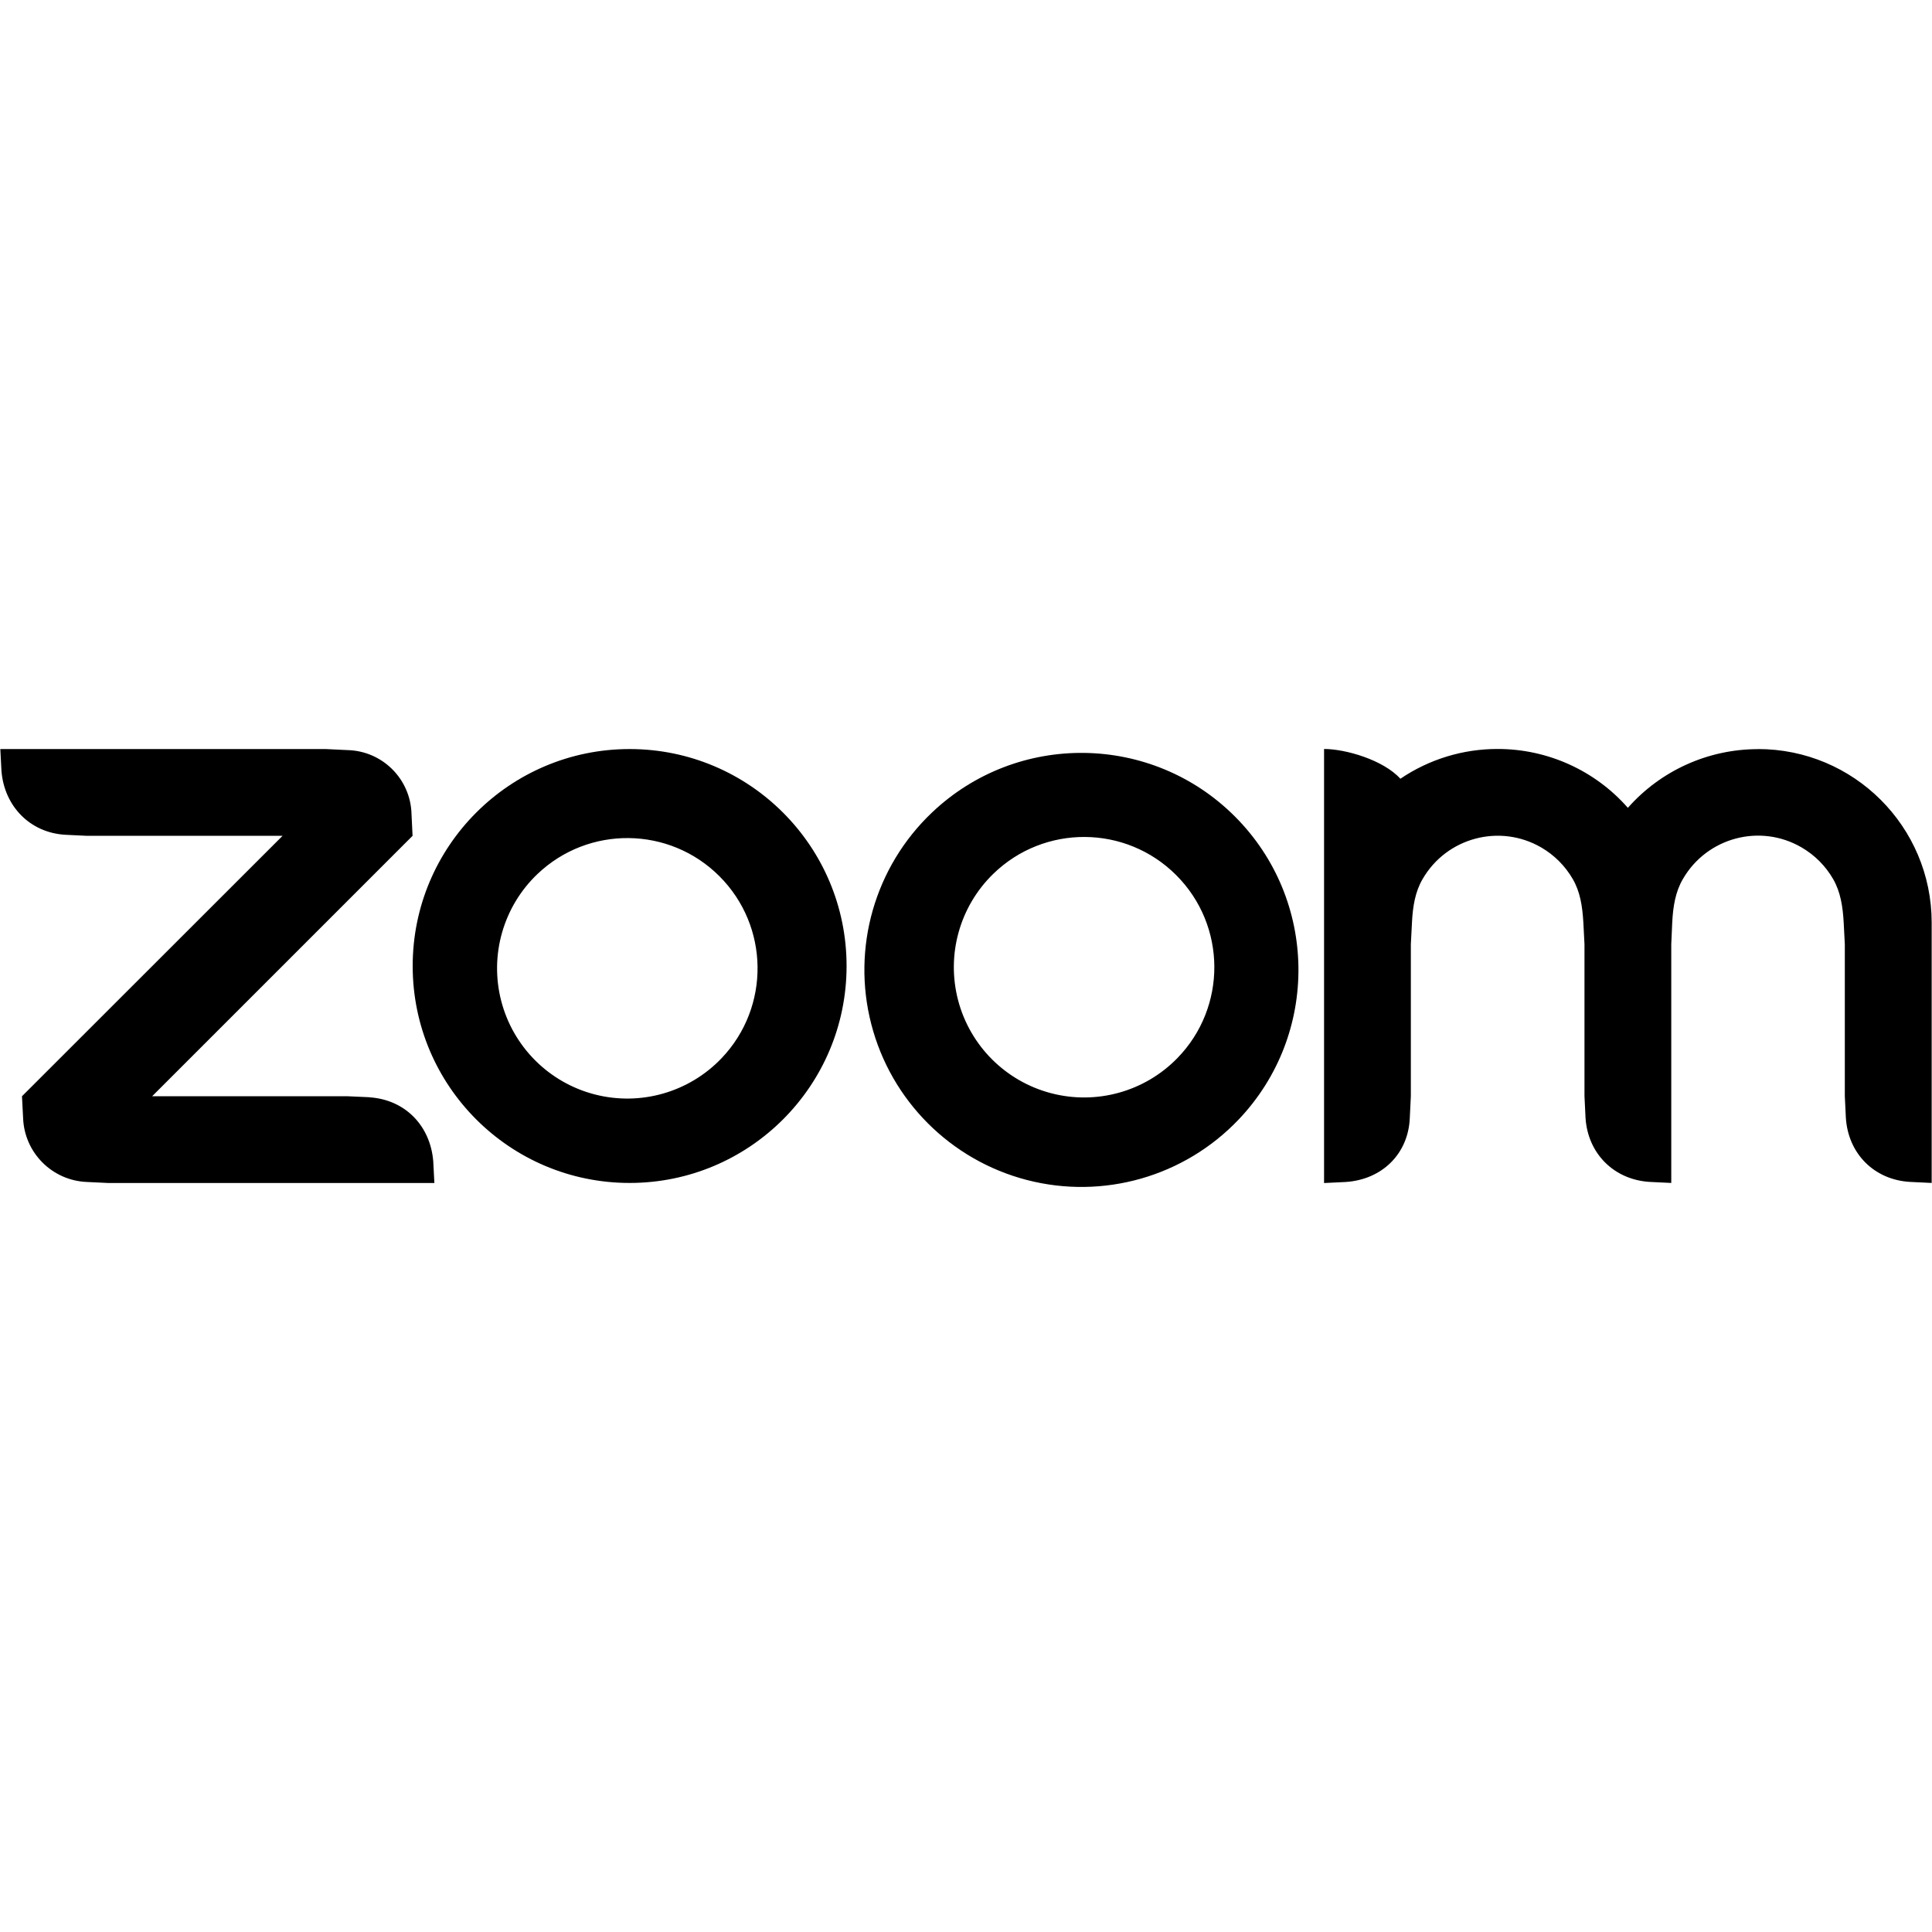
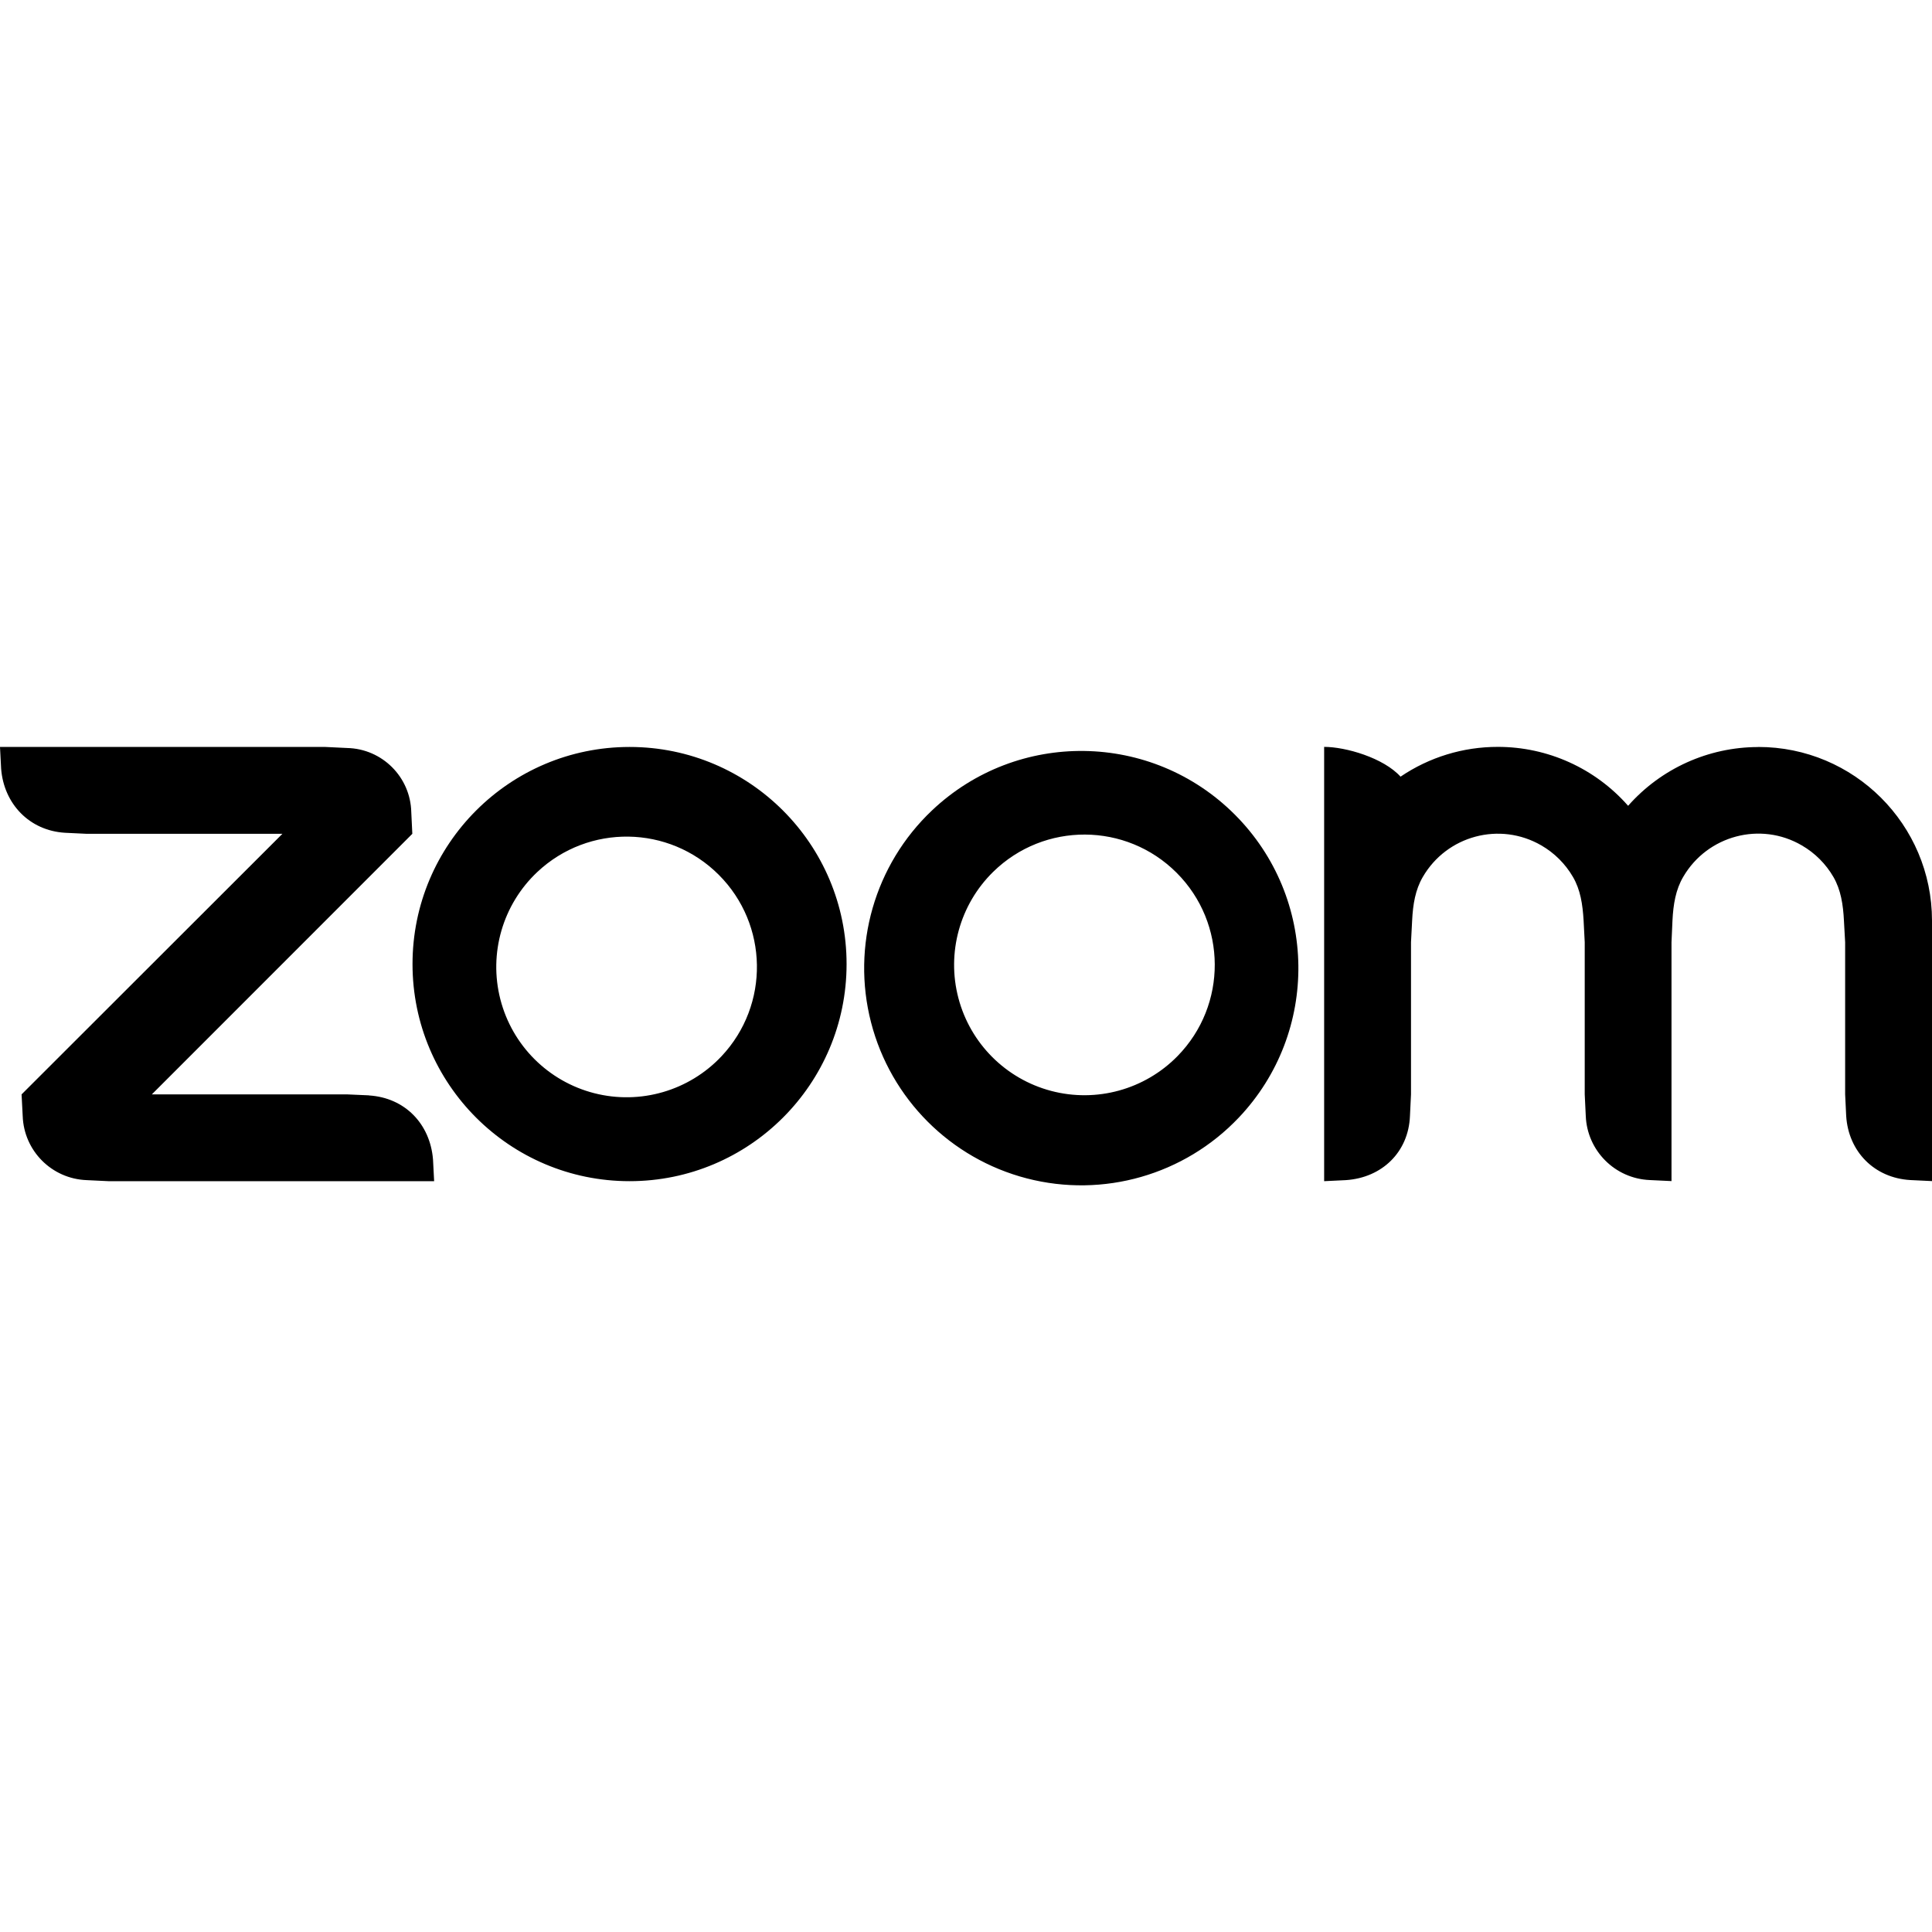
<svg xmlns="http://www.w3.org/2000/svg" role="img" viewBox="0 0 24 24">
-   <path d="M4.587 13.63l-.27-.012H1.89l3.235-3.235-.013-.27a.815.815 0 0 0-.795-.795l-.27-.013H.004l.014.27c.034.438.353.77.794.795l.27.013H3.51L.273 13.618l.014.269c.015.433.362.78.795.796l.27.013h4.044l-.014-.27c-.036-.443-.35-.767-.795-.795zm3.237-4.325H7.82a2.695 2.695 0 1 0 .003 0zm1.141 3.839a1.618 1.618 0 1 1-2.288-2.287 1.618 1.618 0 0 1 2.288 2.287zm12.872-3.838a2.157 2.157 0 0 0-1.615.729 2.152 2.152 0 0 0-1.618-.731 2.147 2.147 0 0 0-1.208.37c-.21-.233-.68-.37-.948-.37v5.392l.27-.013c.45-.03.777-.349.795-.796l.013-.27V11.73l.014-.27c.01-.202.04-.382.132-.54a1.078 1.078 0 0 1 1.473-.393 1.078 1.078 0 0 1 .392.392c.093.16.12.339.132.54l.014.271v1.887l.013.269c.027.44.35.768.795.796l.27.013V11.73l.012-.27c.01-.2.04-.384.134-.543.299-.514.959-.69 1.473-.39a1.078 1.078 0 0 1 .392.393c.092.16.12.343.131.54l.014.27v1.887l.013.269c.028.443.35.77.796.796l.27.013V11.46a2.157 2.157 0 0 0-2.16-2.155zm-10.26.788a2.696 2.696 0 1 0 3.81 3.813 2.696 2.696 0 0 0-3.81-3.813zm3.049 3.05a1.618 1.618 0 1 1-2.288-2.288 1.618 1.618 0 0 1 2.288 2.288z" />
+   <path d="M4.585 13.607l-.27-.012H1.886l3.236-3.237-.013-.27a.815.815 0 00-.796-.796l-.27-.013H0l.014.27c.034.438.353.77.794.796l.27.013h2.43L.268 13.595l.014.269c.015.433.362.78.795.796l.27.013h4.046l-.014-.27c-.036-.443-.35-.767-.795-.795zm3.238-4.328h-.004a2.696 2.697 0 10.003 0zm1.141 3.841a1.619 1.619 0 11-2.289-2.288 1.619 1.619 0 012.289 2.288zM21.84 9.28a2.158 2.158 0 00-1.615.73 2.153 2.153 0 00-1.619-.732 2.148 2.148 0 00-1.208.37c-.21-.233-.68-.37-.949-.37v5.395l.27-.013c.45-.03.778-.349.796-.796l.013-.27v-1.889l.014-.27c.01-.202.04-.382.132-.54a1.078 1.079 0 011.473-.393 1.078 1.079 0 01.393.392c.093.16.12.34.132.54l.014.271v1.889l.013.269a.83.83 0 00.795.796l.27.013v-2.967l.012-.27c.01-.2.04-.384.134-.543.3-.514.96-.69 1.473-.39a1.078 1.079 0 01.393.393c.092.16.12.343.13.54l.015.27v1.889l.013.269c.028.443.35.77.796.796l.27.013v-3.237a2.158 2.158 0 00-2.16-2.156zm-10.263.788a2.697 2.698 0 103.811 3.816 2.697 2.698 0 00-3.811-3.816zm3.05 3.052a1.619 1.619 0 11-2.289-2.29 1.619 1.619 0 012.289 2.29z" />
</svg>
